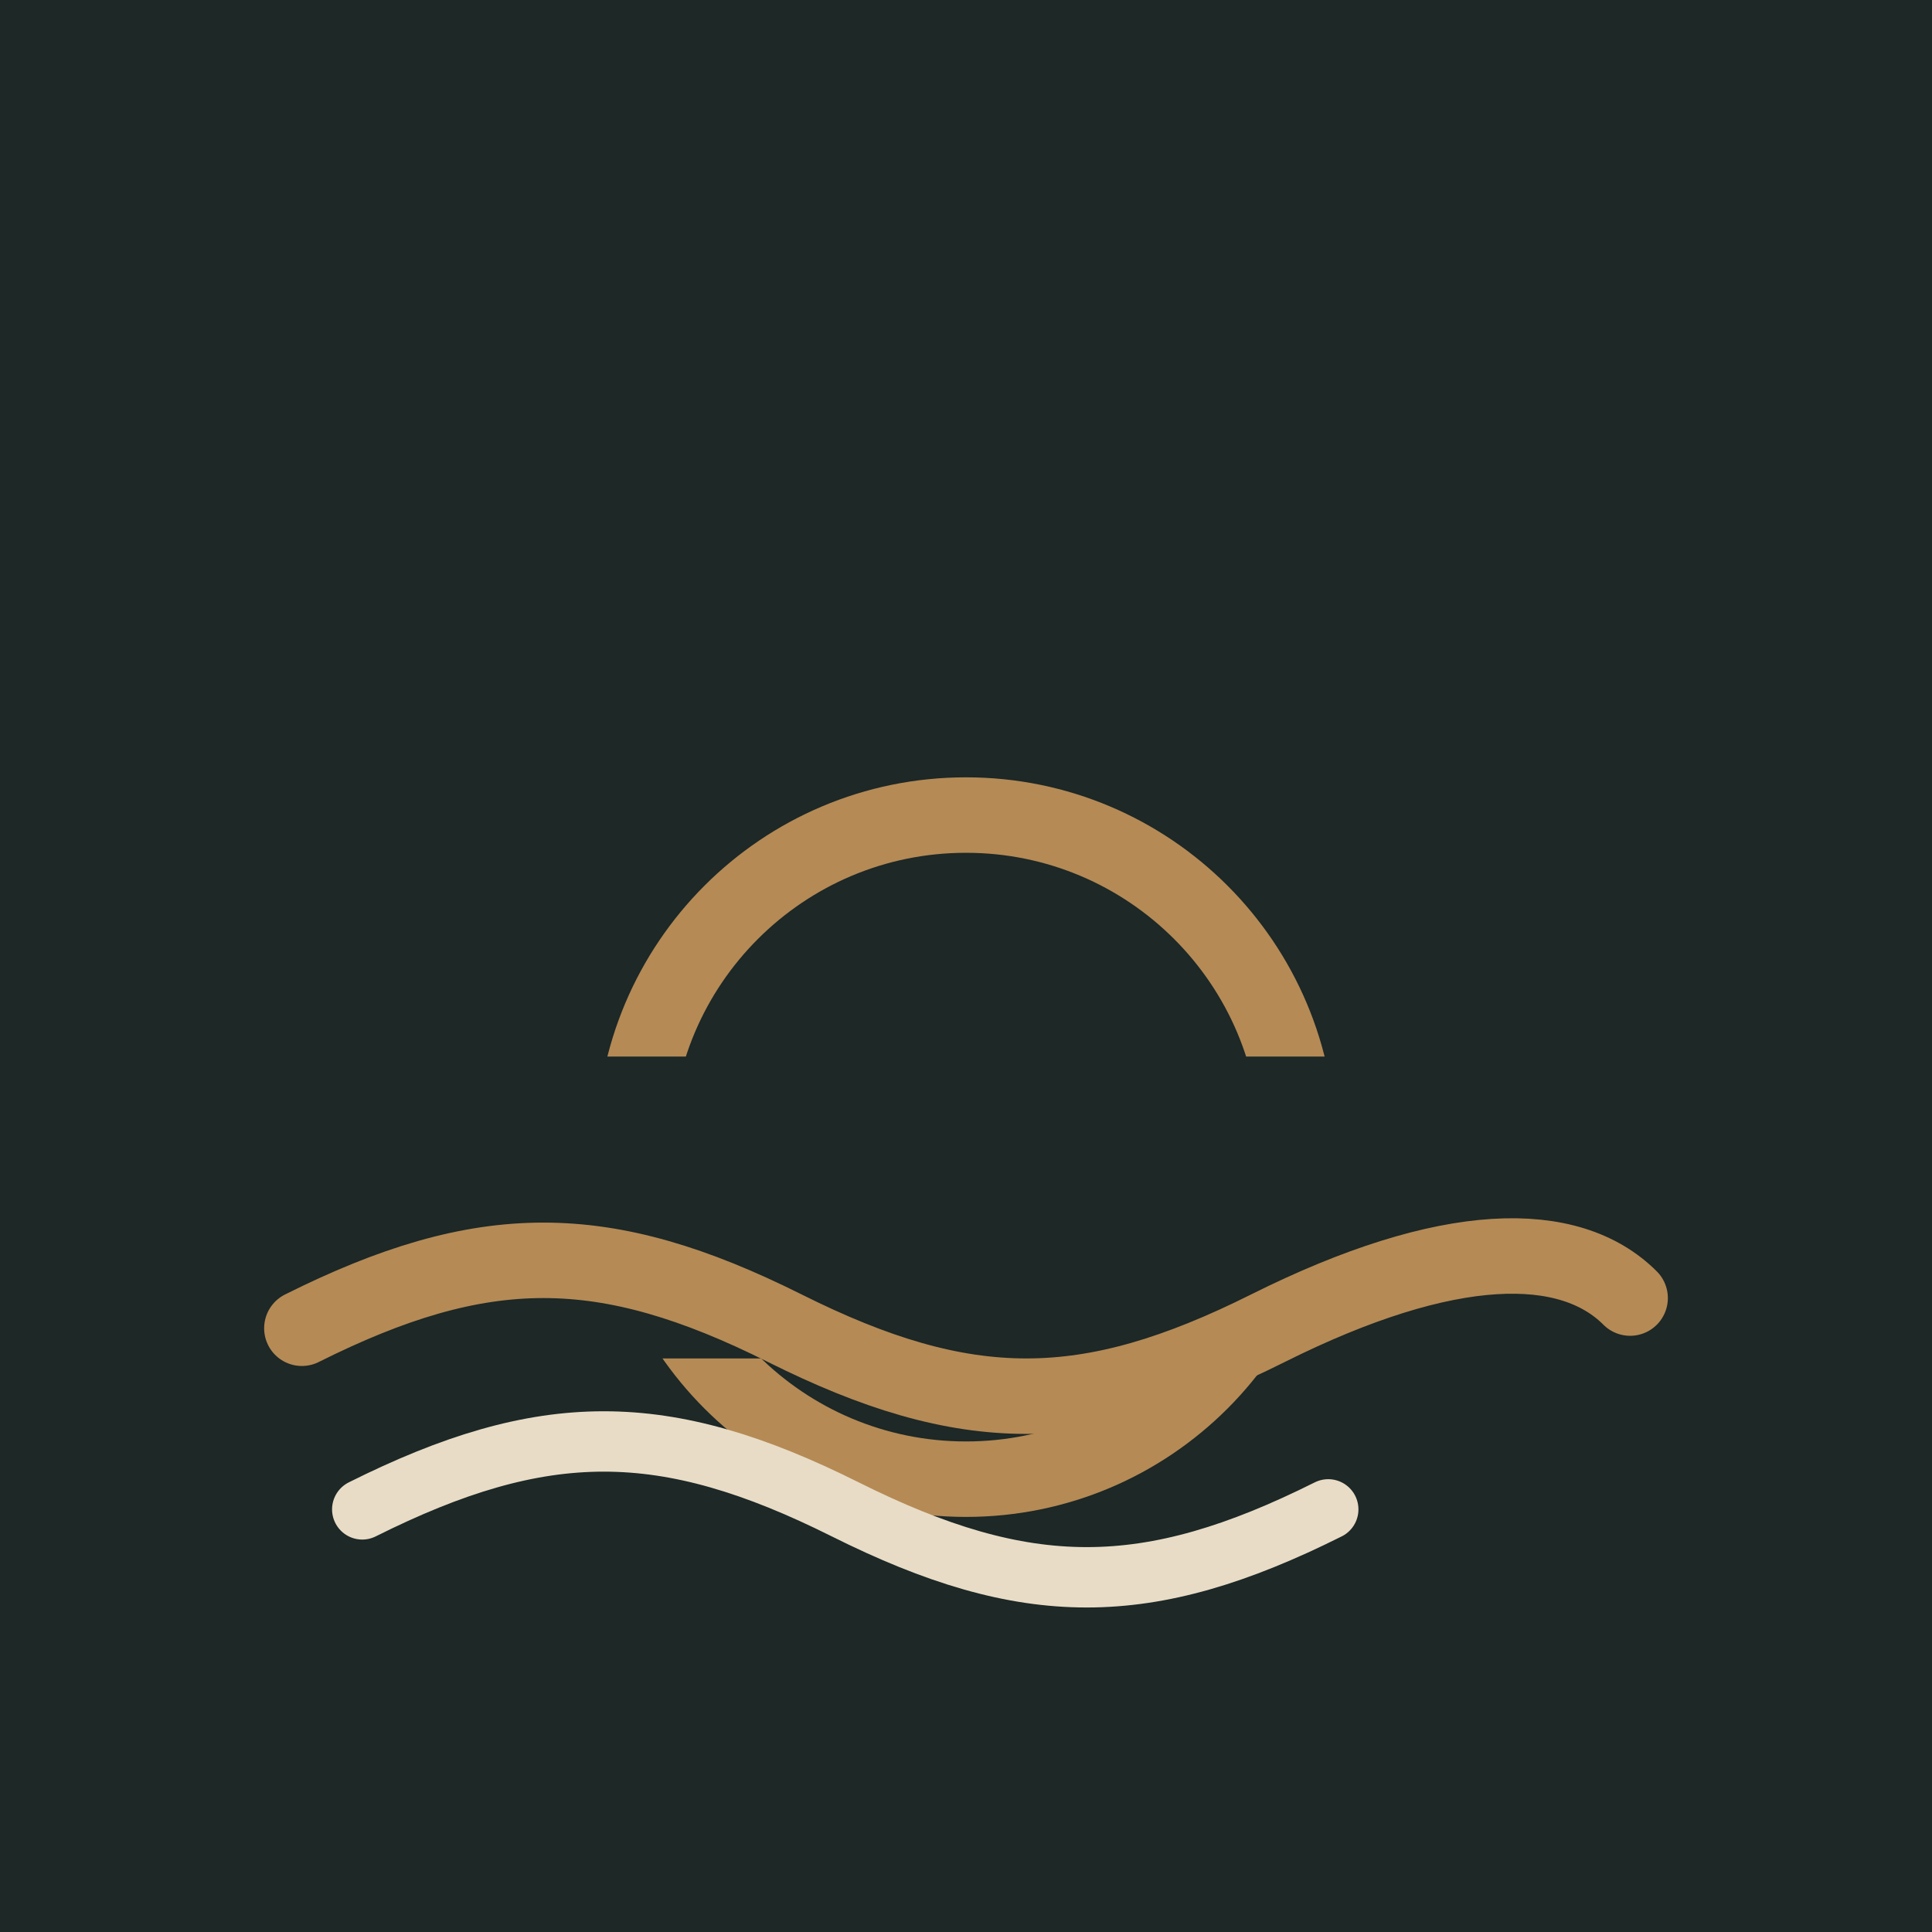
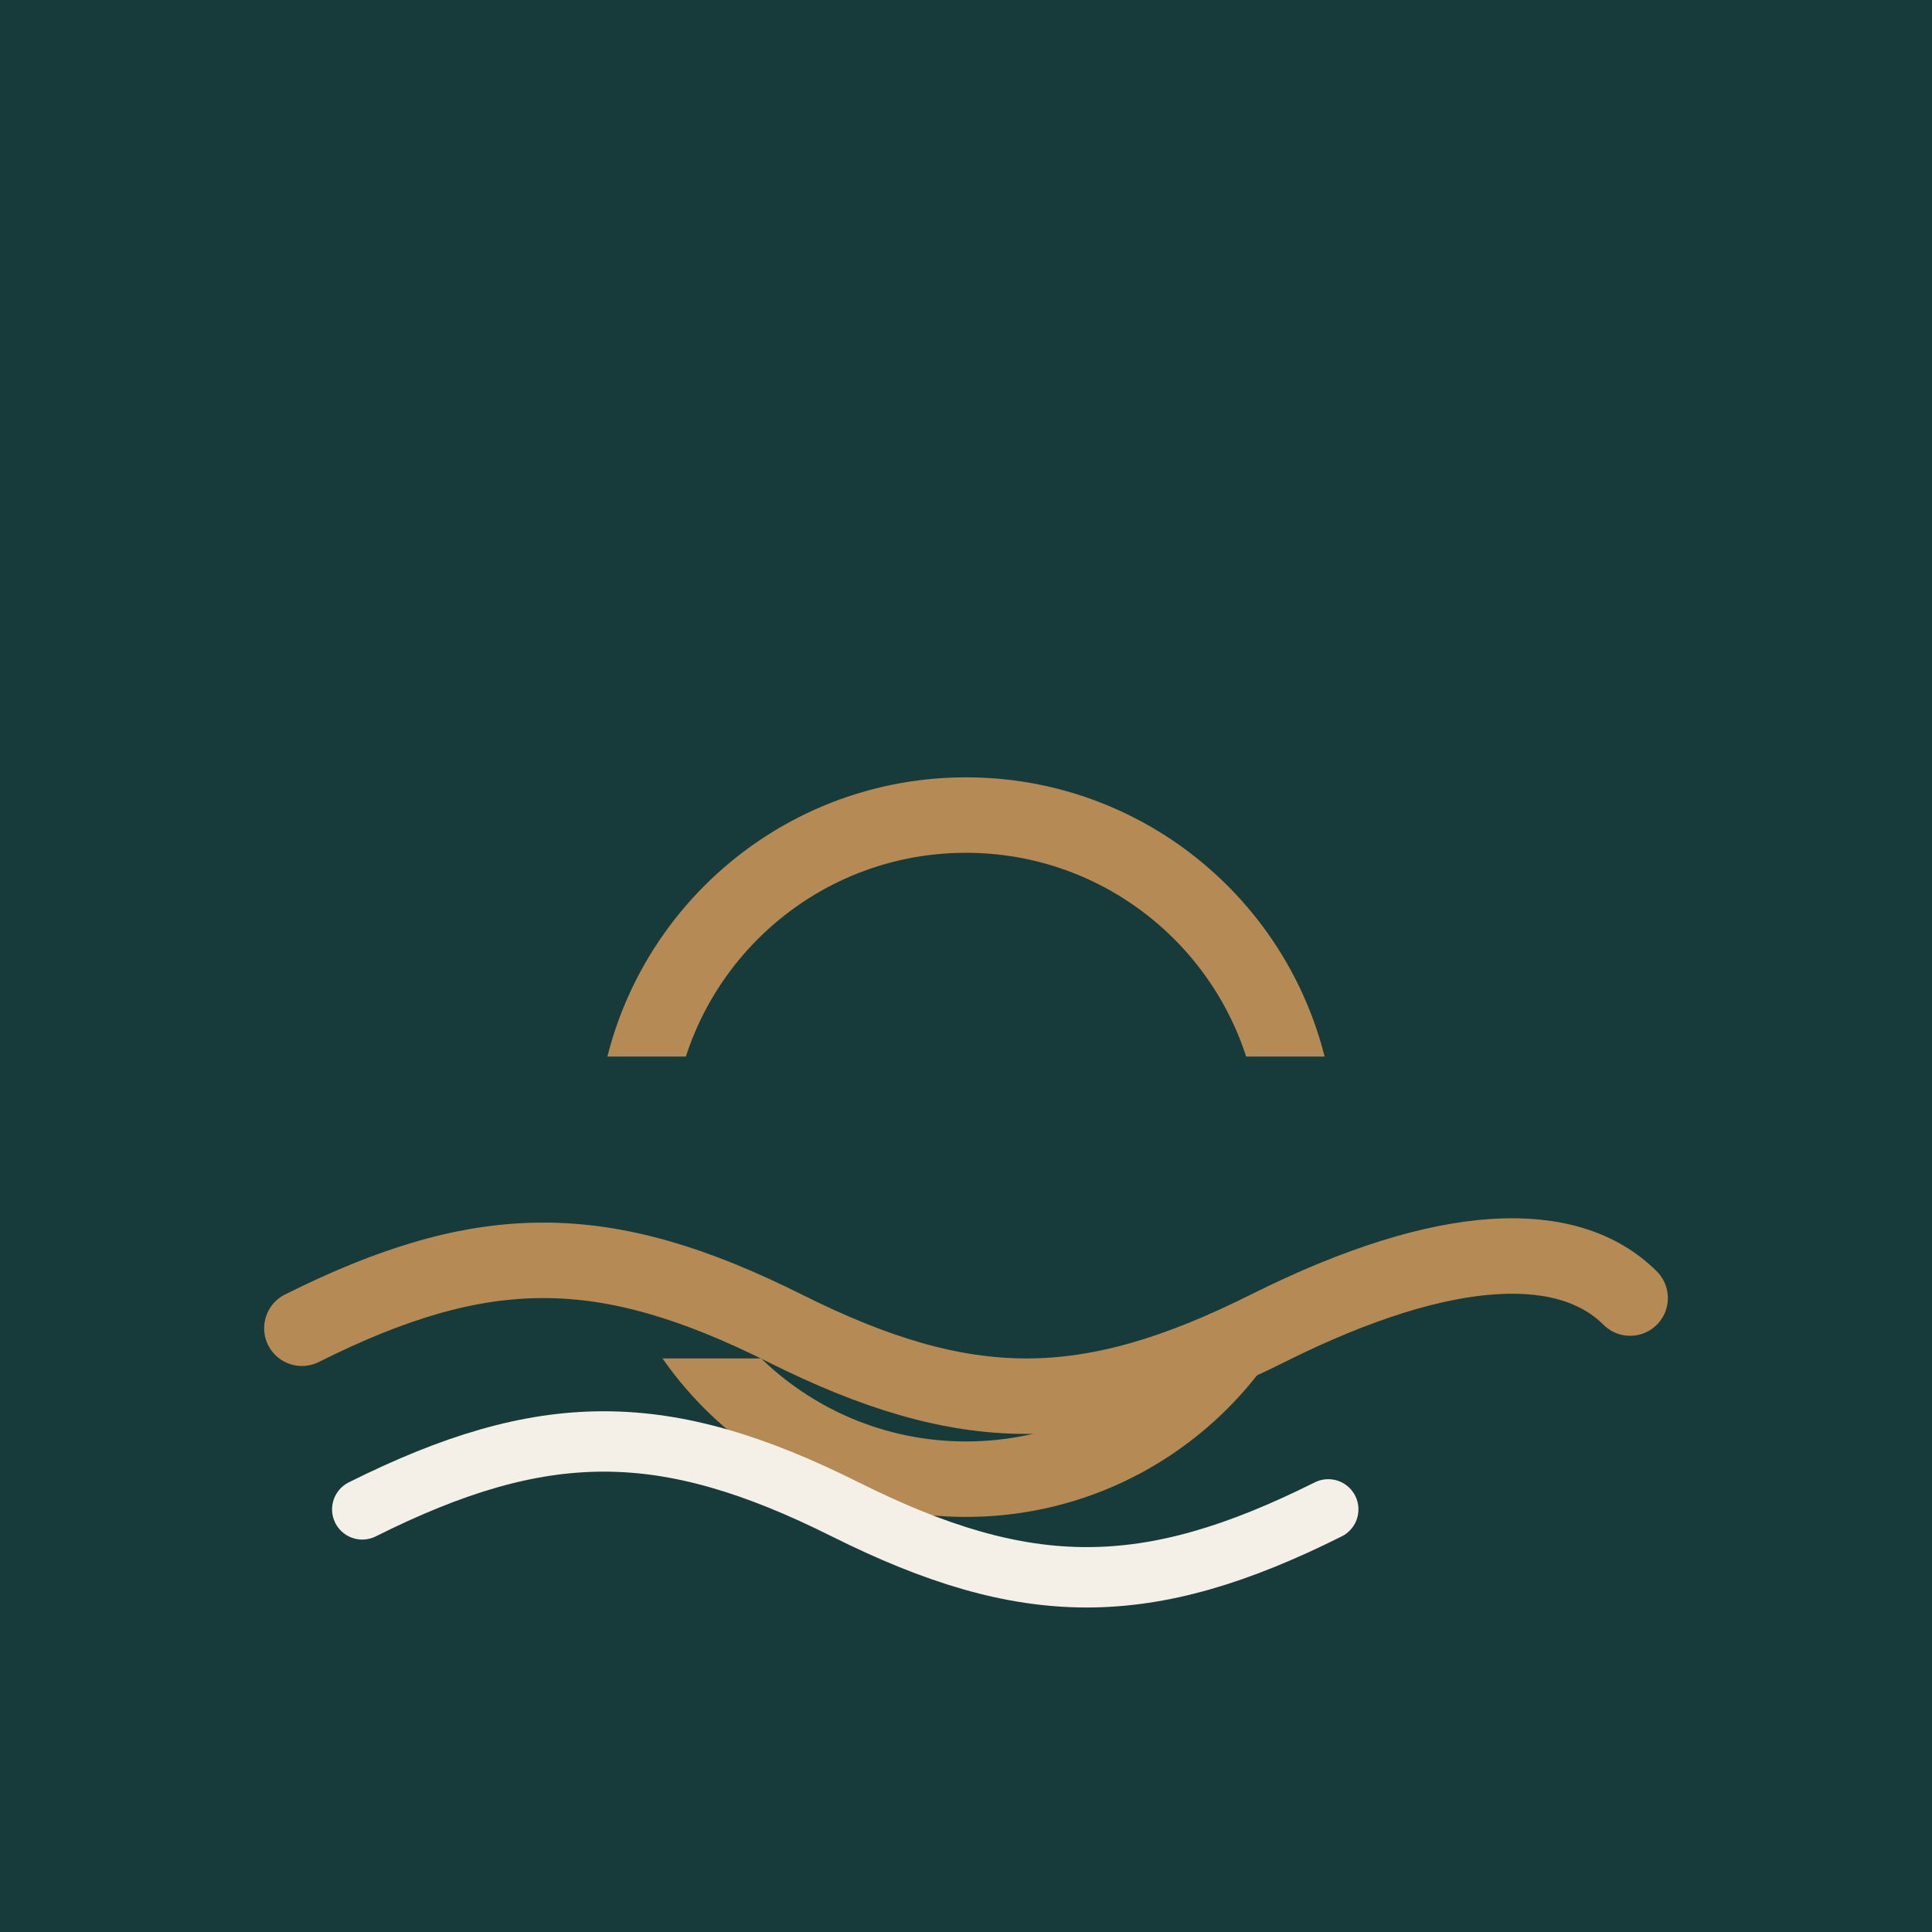
<svg xmlns="http://www.w3.org/2000/svg" viewBox="0 0 64 64">
-   <rect width="64" height="64" fill="#1d2827" />
+   <rect width="64" height="64" fill="#173B3A" />
  <circle cx="32" cy="38" r="11" fill="none" stroke="#b58a55" stroke-width="2.5" />
-   <path d="M12 40h40" stroke="#1d2827" stroke-width="10" />
+   <path d="M12 40h40" stroke="#173B3A" stroke-width="10" />
  <path d="M10 44c6-3 10-3 16 0s10 3 16 0 10-3 12-1" fill="none" stroke="#b58a55" stroke-width="2.5" stroke-linecap="round" />
-   <path d="M12 50c6-3 10-3 16 0s10 3 16 0" fill="none" stroke="#e8dcc6" stroke-width="2" stroke-linecap="round" />
+   <path d="M12 50c6-3 10-3 16 0s10 3 16 0" fill="none" stroke="#F4F0E7" stroke-width="2" stroke-linecap="round" />
</svg>
